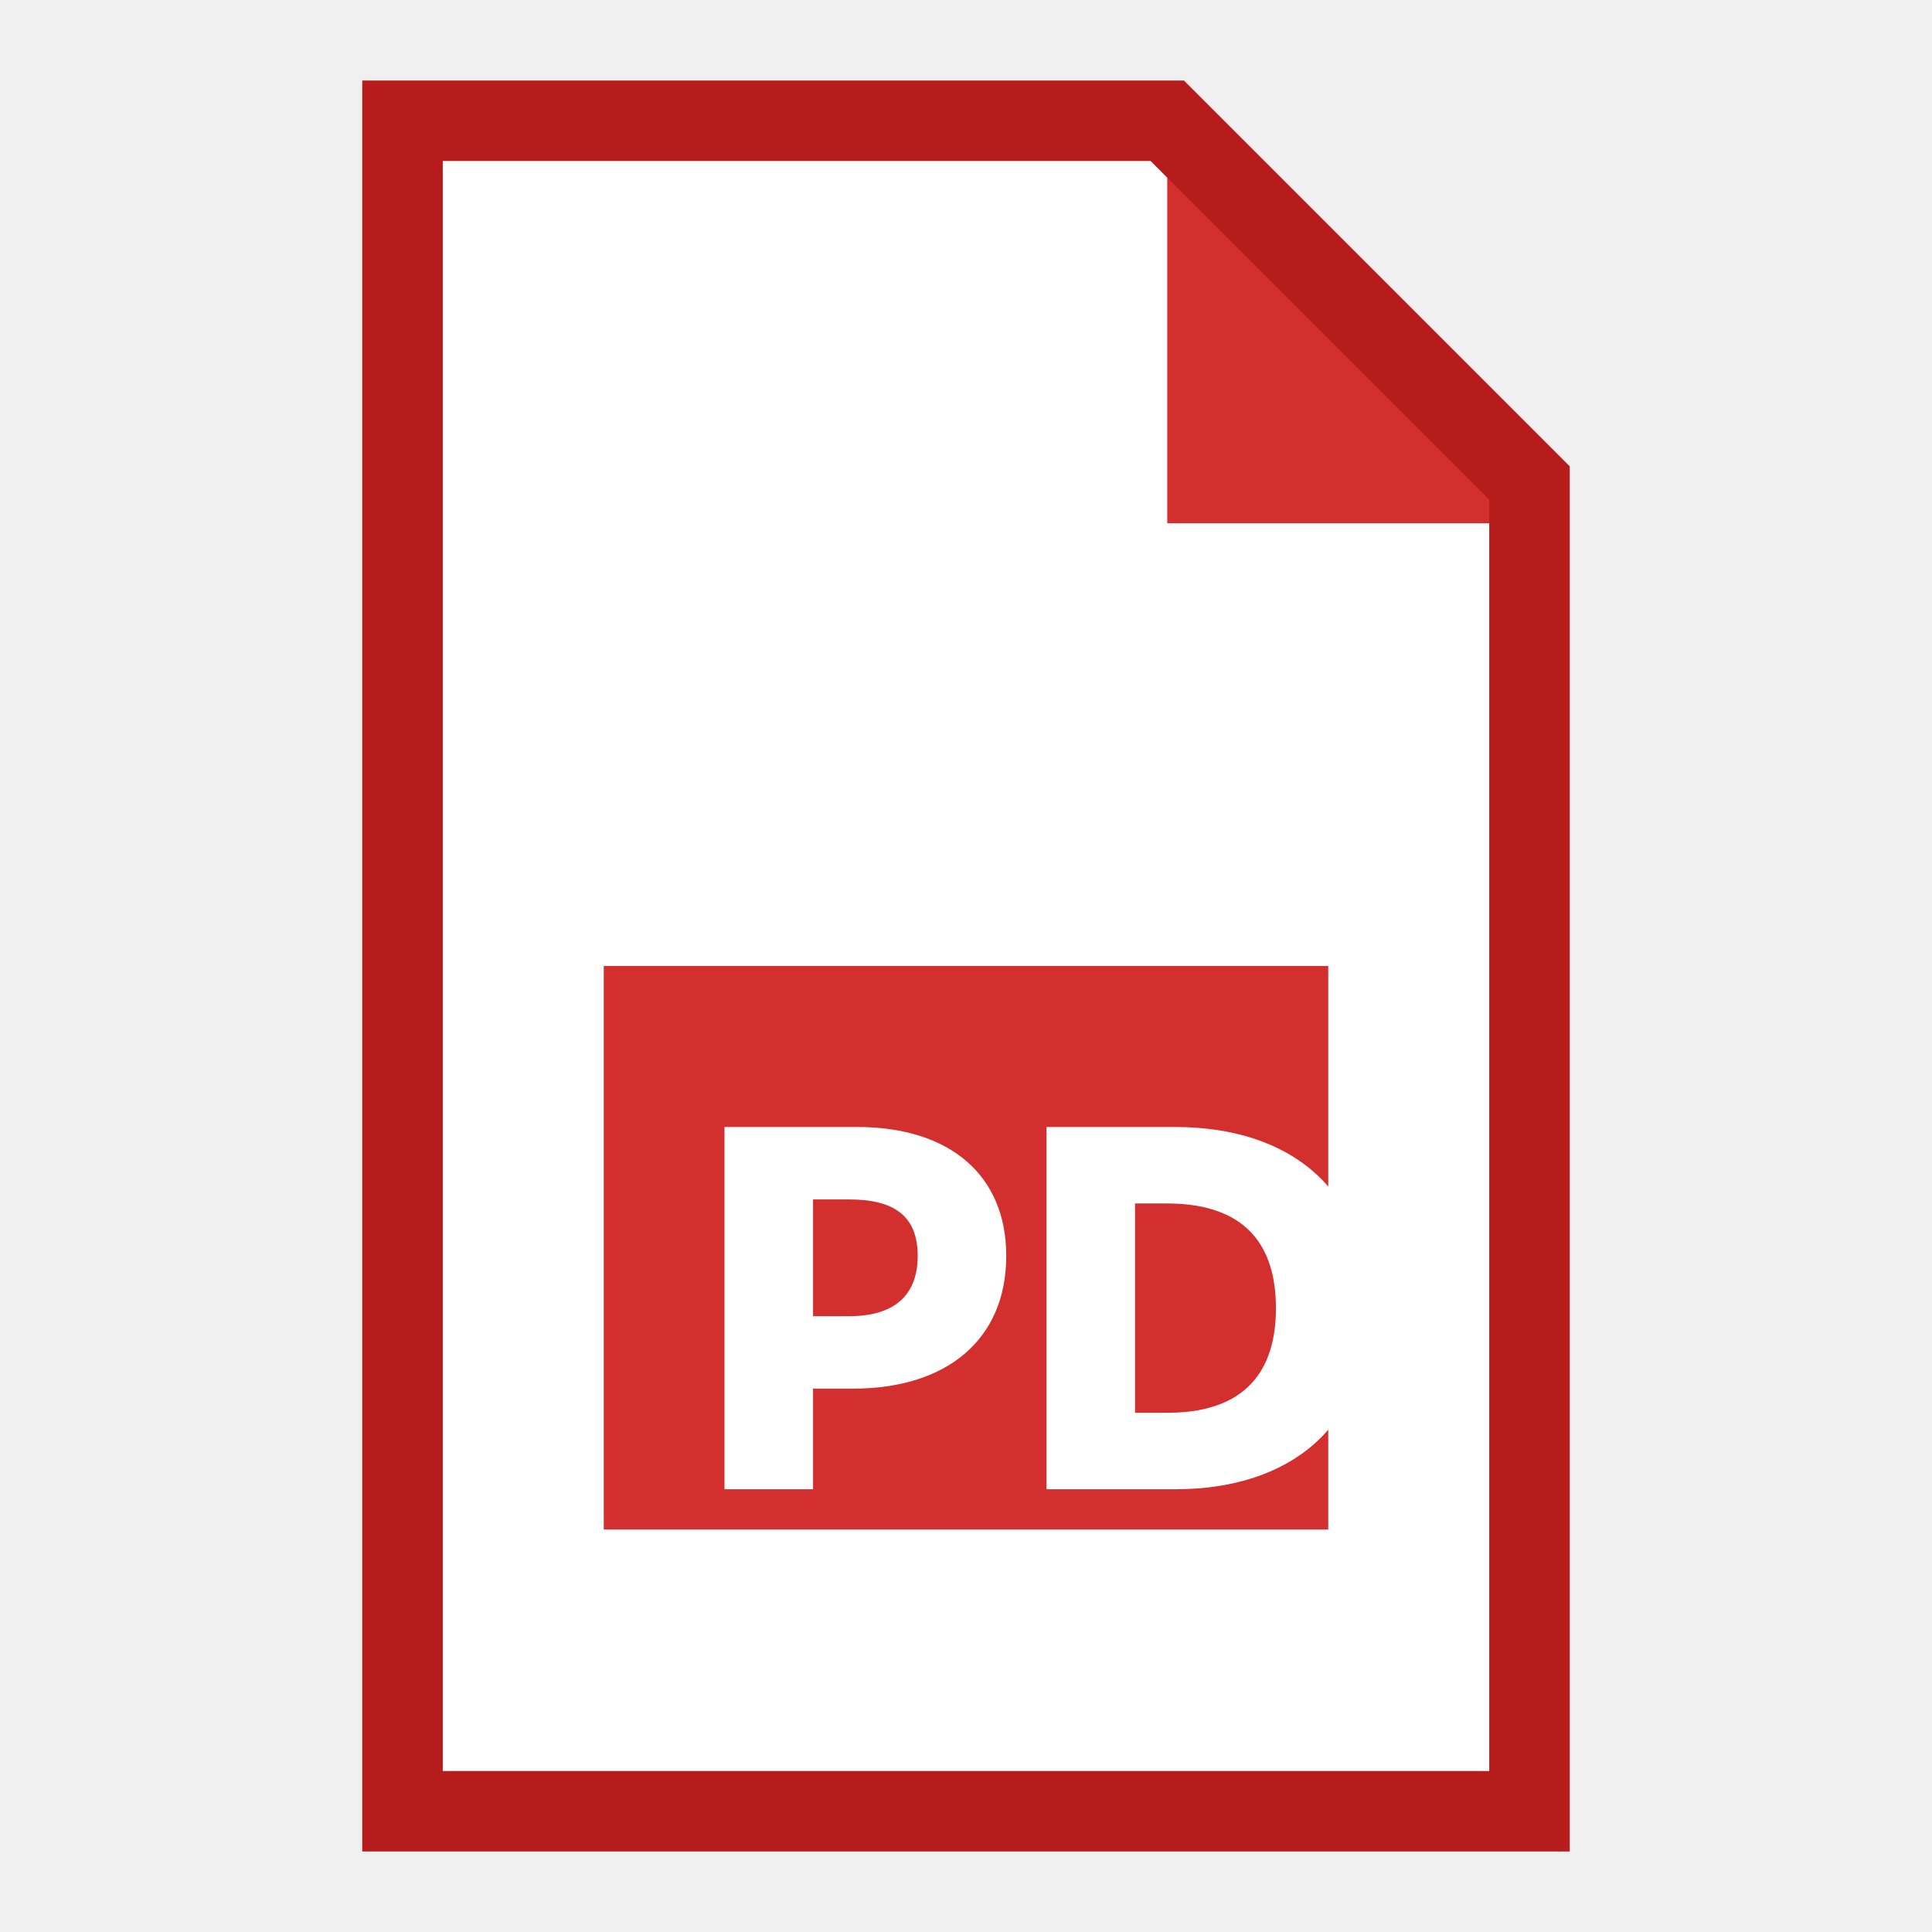
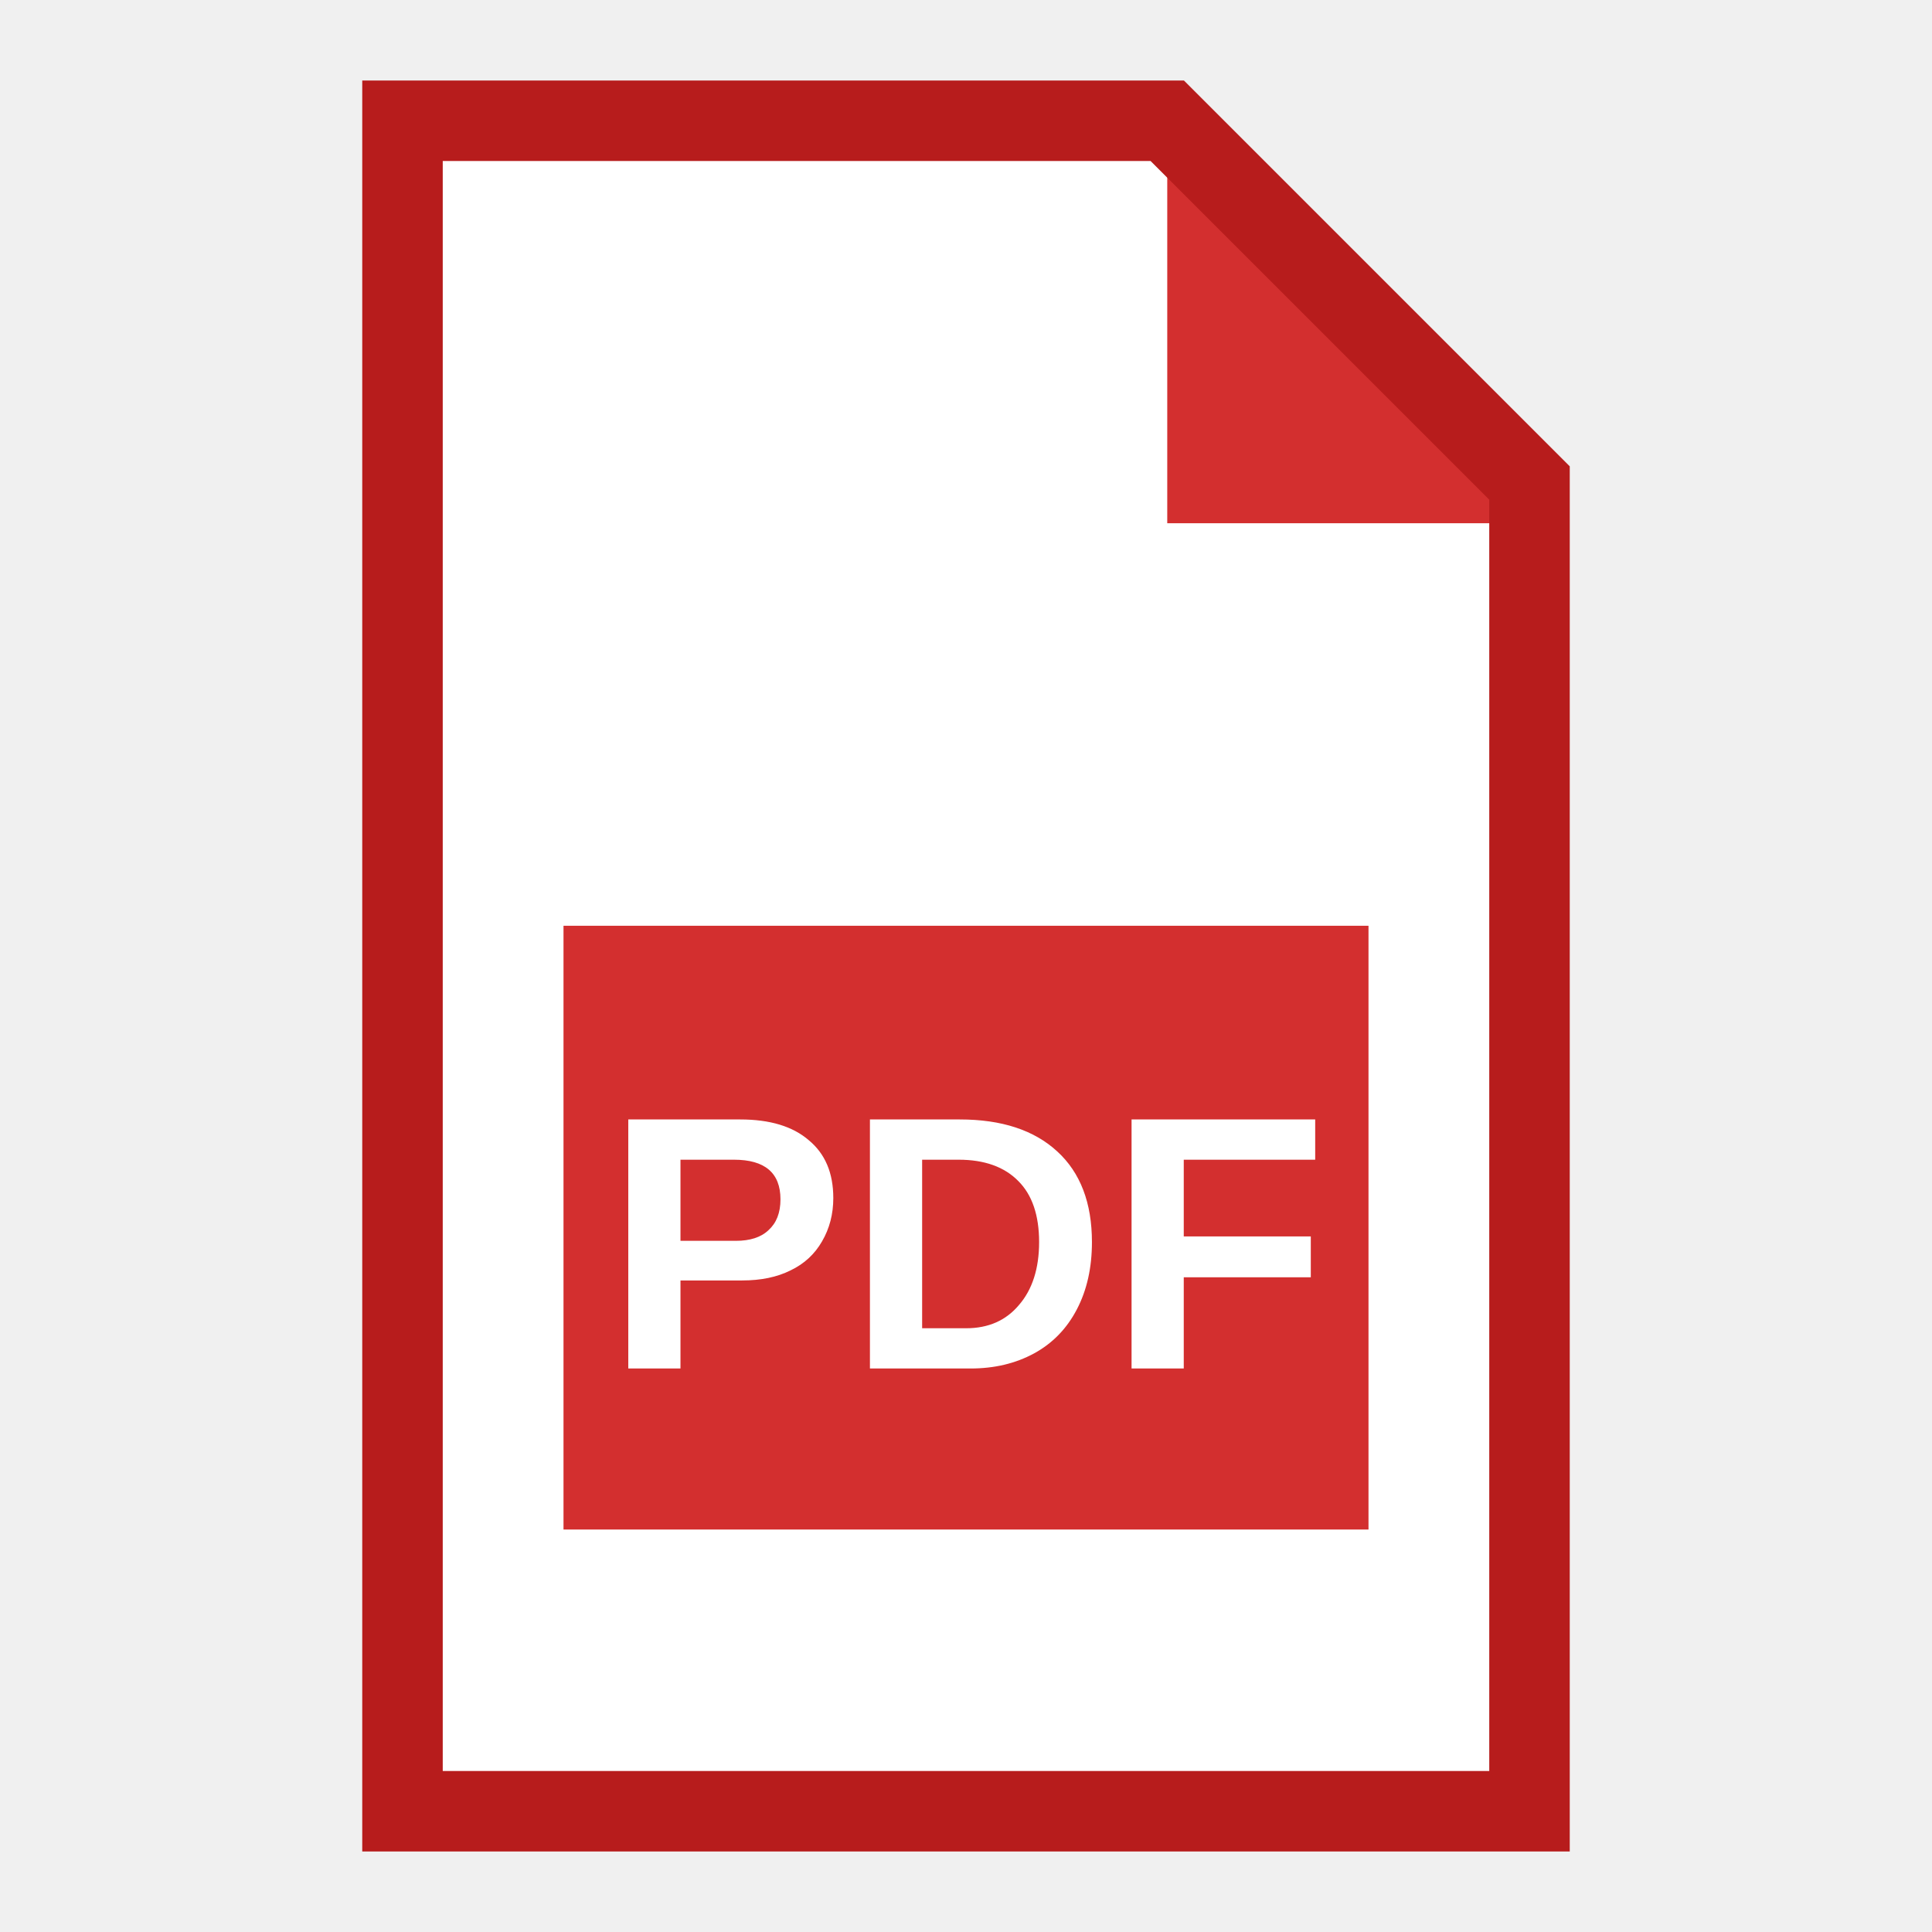
<svg xmlns="http://www.w3.org/2000/svg" viewBox="0 0 48 48" role="img" aria-hidden="true">
  <path fill="#fff" d="M10 3h19l9 9v33H10z" />
-   <path fill="#d32f2f" d="M29 3v10h9zm-14 21h18v14H15z" />
-   <path fill="#fff" d="M18 28h3.3c2.3 0 3.7 1.2 3.7 3.2 0 2.1-1.5 3.3-3.8 3.3h-1V37H18zm2.2 1.8v2.9h.9c1.1 0 1.7-.5 1.7-1.5s-.6-1.4-1.7-1.4zm5.8-1.8h3.2c2.8 0 4.8 1.5 4.8 4.5S32 37 29.2 37H26zm2.2 1.9v5.2h.8c1.7 0 2.7-.8 2.7-2.6 0-1.8-1-2.6-2.7-2.6z" />
+   <path fill="#d32f2f" d="M29 3v10h9zM14 23h20v15H14z" />
+   <text x="24" y="34" fill="#fff" font-family="Arial, sans-serif" font-size="9" font-weight="700" text-anchor="middle">PDF</text>
  <path fill="none" stroke="#b71c1c" stroke-width="2" d="M10 3h19l9 9v33H10z" />
</svg>
